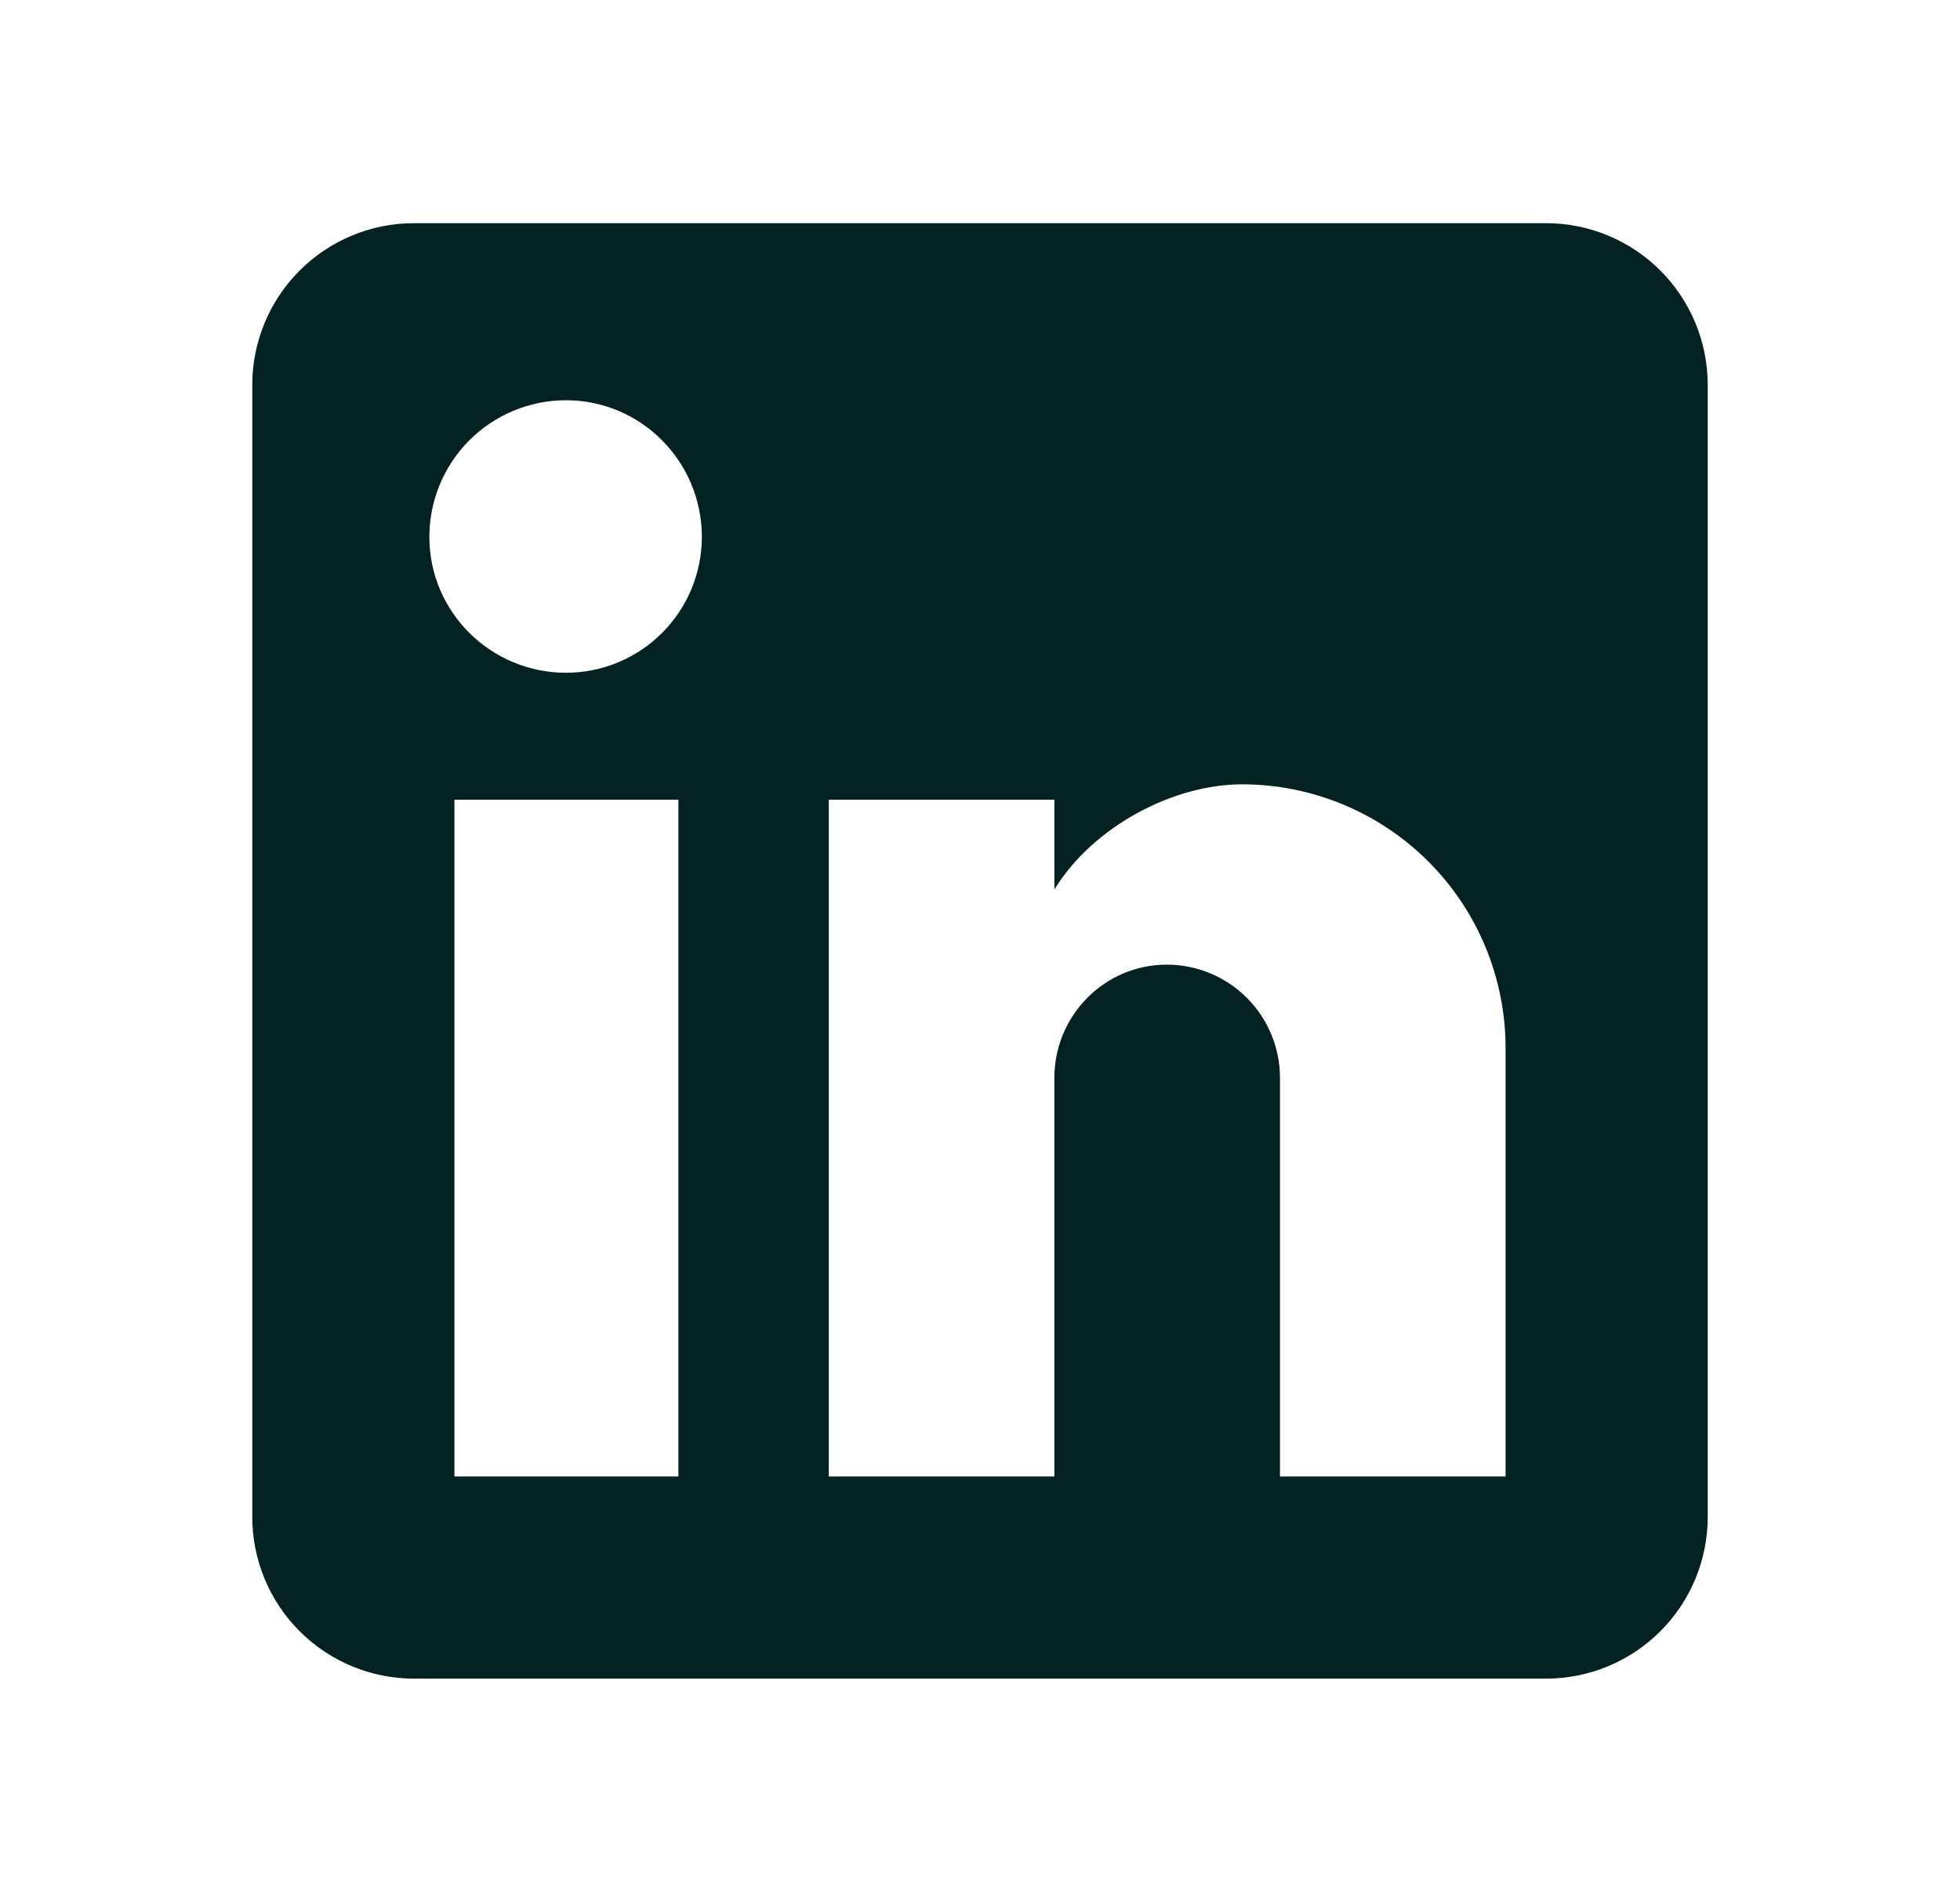
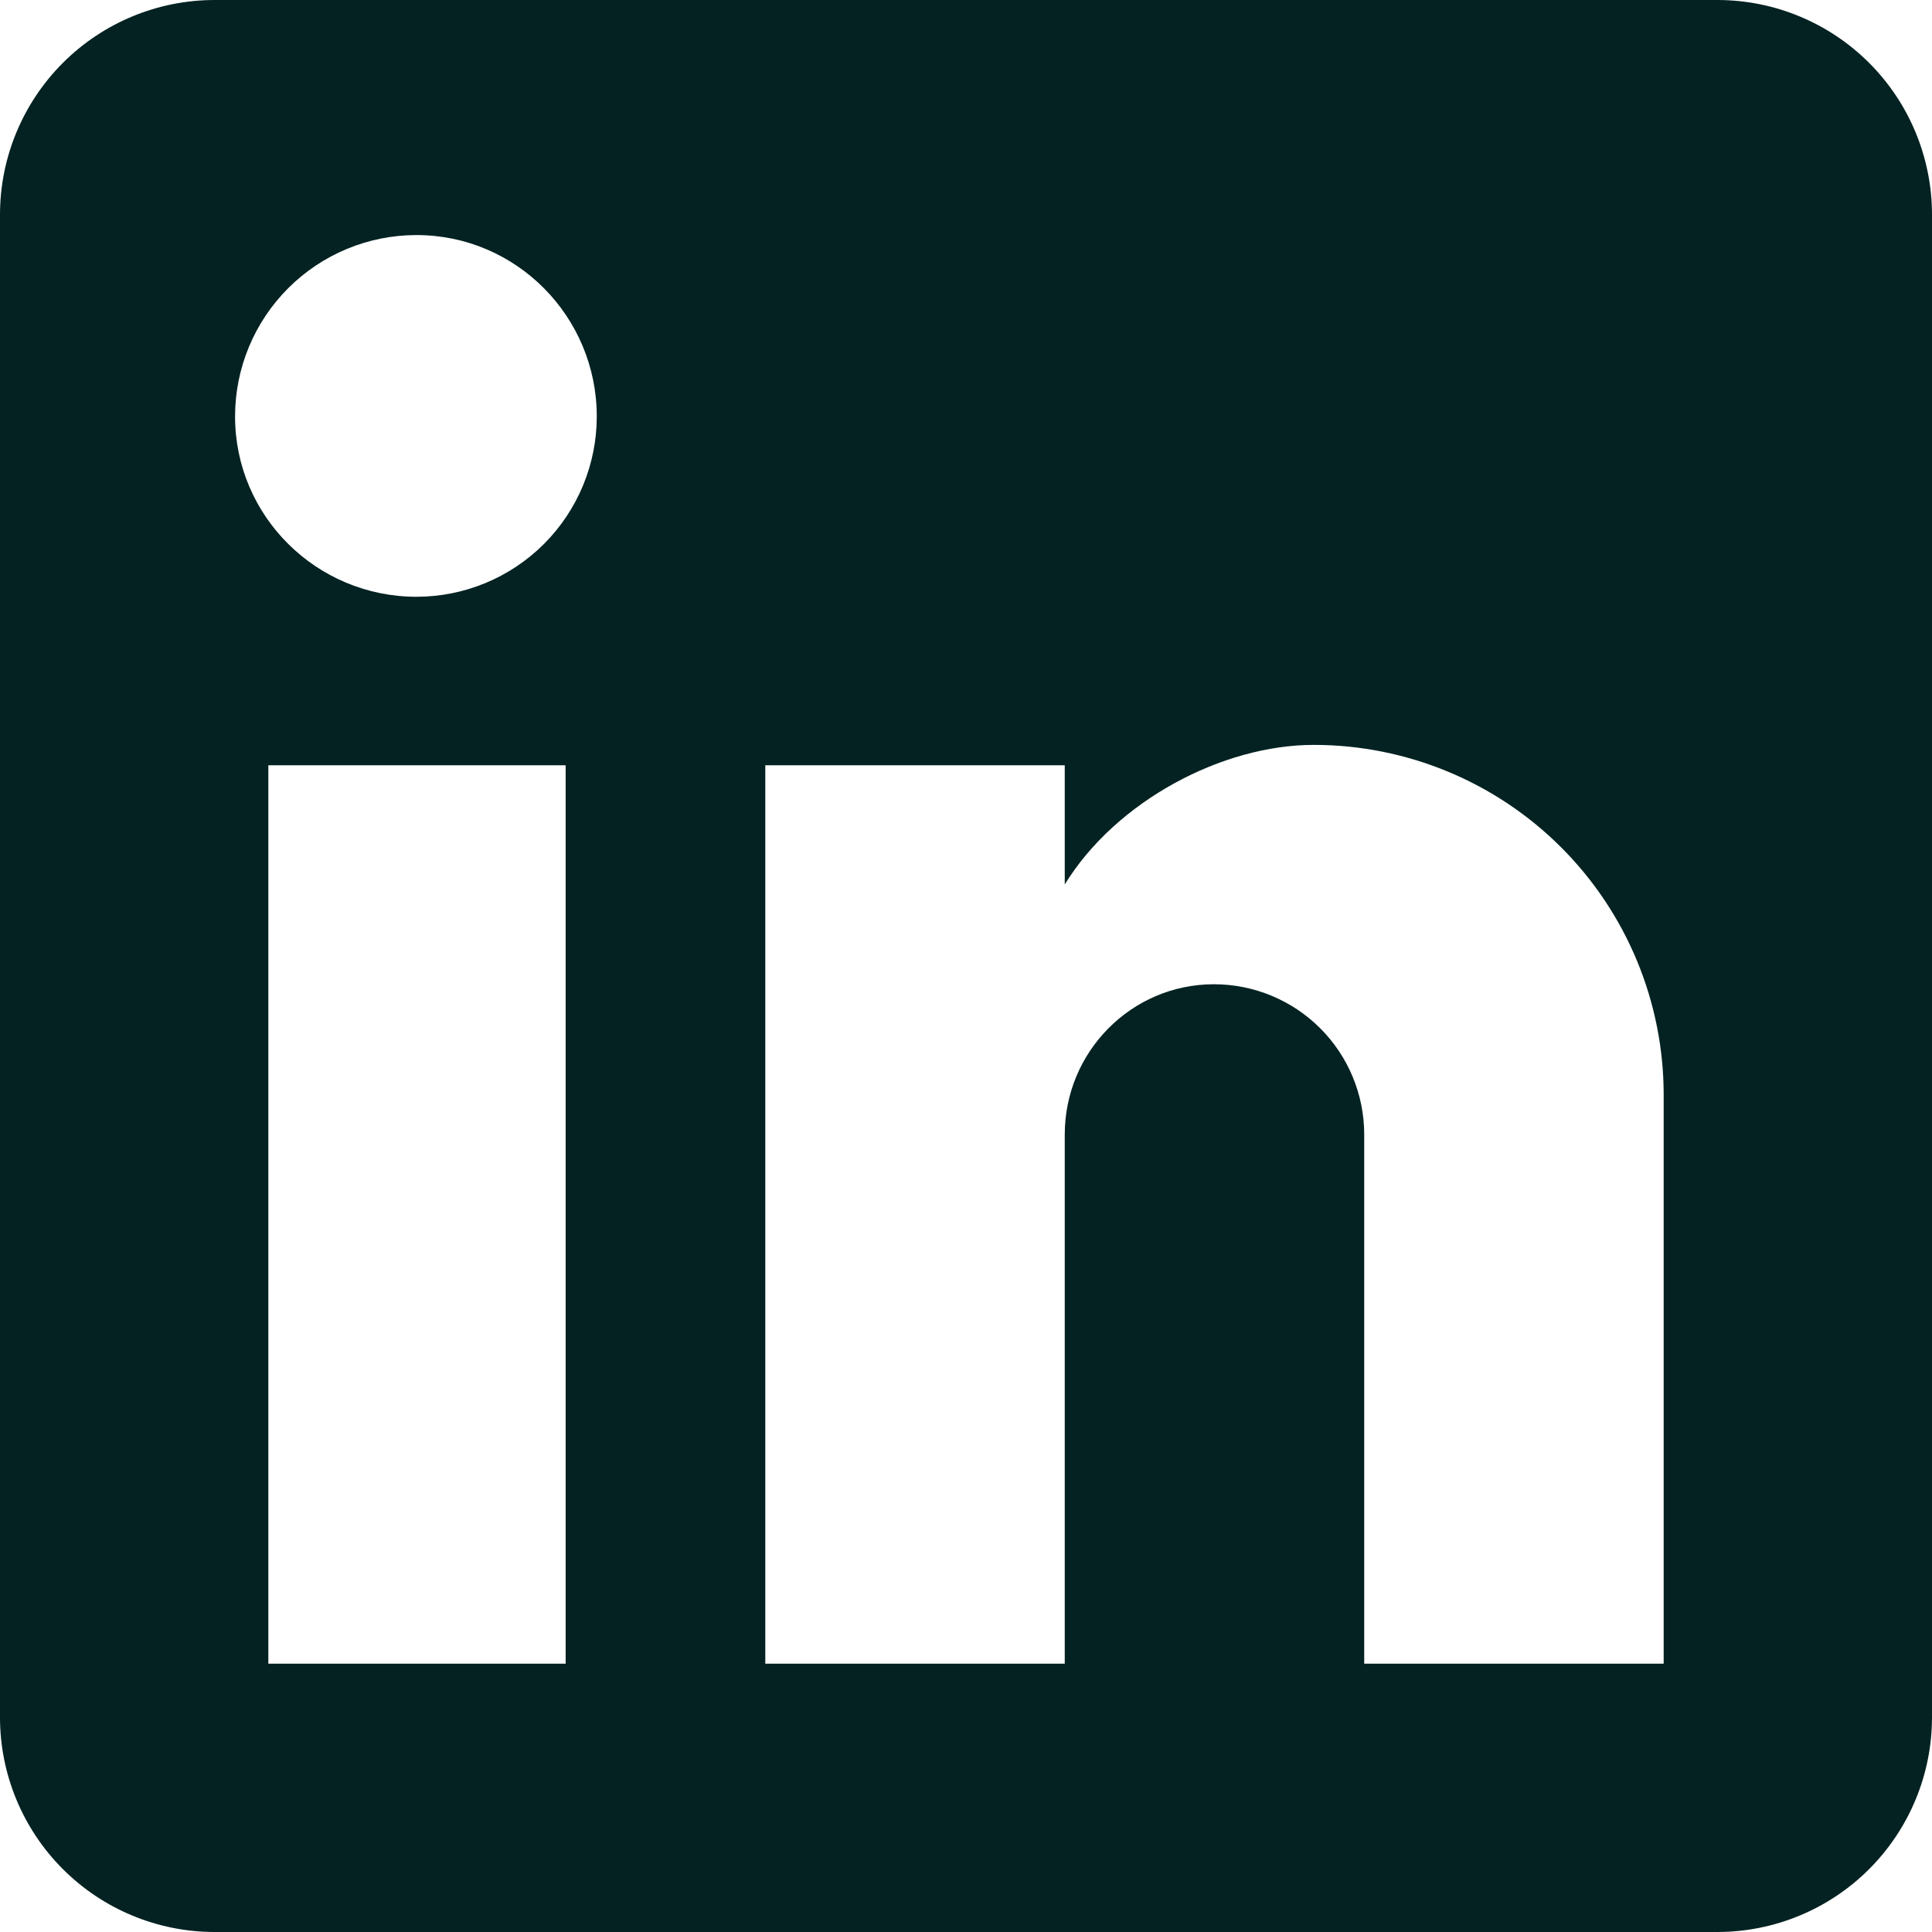
- <svg xmlns="http://www.w3.org/2000/svg" width="101" height="98" viewBox="0 0 101 98" fill="none">
-   <path d="M79.667 11.5C81.877 11.5 83.996 12.378 85.559 13.941C87.122 15.504 88 17.623 88 19.833V78.167C88 80.377 87.122 82.496 85.559 84.059C83.996 85.622 81.877 86.5 79.667 86.5H21.333C19.123 86.5 17.004 85.622 15.441 84.059C13.878 82.496 13 80.377 13 78.167V19.833C13 17.623 13.878 15.504 15.441 13.941C17.004 12.378 19.123 11.5 21.333 11.5H79.667ZM77.583 76.083V54C77.583 50.398 76.152 46.943 73.605 44.395C71.058 41.848 67.603 40.417 64 40.417C60.458 40.417 56.333 42.583 54.333 45.833V41.208H42.708V76.083H54.333V55.542C54.333 52.333 56.917 49.708 60.125 49.708C61.672 49.708 63.156 50.323 64.25 51.417C65.344 52.511 65.958 53.995 65.958 55.542V76.083H77.583ZM29.167 34.667C31.023 34.667 32.804 33.929 34.116 32.616C35.429 31.304 36.167 29.523 36.167 27.667C36.167 23.792 33.042 20.625 29.167 20.625C27.299 20.625 25.508 21.367 24.188 22.688C22.867 24.008 22.125 25.799 22.125 27.667C22.125 31.542 25.292 34.667 29.167 34.667ZM34.958 76.083V41.208H23.417V76.083H34.958Z" fill="#042222" />
+ <svg xmlns="http://www.w3.org/2000/svg" width="150" height="150" viewBox="0 0 150 150" fill="none">
+   <path d="M133.333 0C137.754 0 141.993 1.756 145.118 4.882C148.244 8.007 150 12.246 150 16.667V133.333C150 137.754 148.244 141.993 145.118 145.118C141.993 148.244 137.754 150 133.333 150H16.667C12.246 150 8.007 148.244 4.882 145.118C1.756 141.993 0 137.754 0 133.333V16.667C0 12.246 1.756 8.007 4.882 4.882C8.007 1.756 12.246 0 16.667 0H133.333ZM129.167 129.167V85C129.167 77.795 126.304 70.885 121.21 65.79C116.115 60.696 109.205 57.833 102 57.833C94.917 57.833 86.667 62.167 82.667 68.667V59.417H59.417V129.167H82.667V88.083C82.667 81.667 87.833 76.417 94.25 76.417C97.344 76.417 100.312 77.646 102.5 79.834C104.688 82.022 105.917 84.989 105.917 88.083V129.167H129.167ZM32.333 46.333C36.046 46.333 39.607 44.858 42.233 42.233C44.858 39.607 46.333 36.046 46.333 32.333C46.333 24.583 40.083 18.25 32.333 18.25C28.598 18.25 25.016 19.734 22.375 22.375C19.734 25.016 18.25 28.598 18.25 32.333C18.25 40.083 24.583 46.333 32.333 46.333ZM43.917 129.167V59.417H20.833V129.167H43.917Z" fill="#042222" />
</svg>
